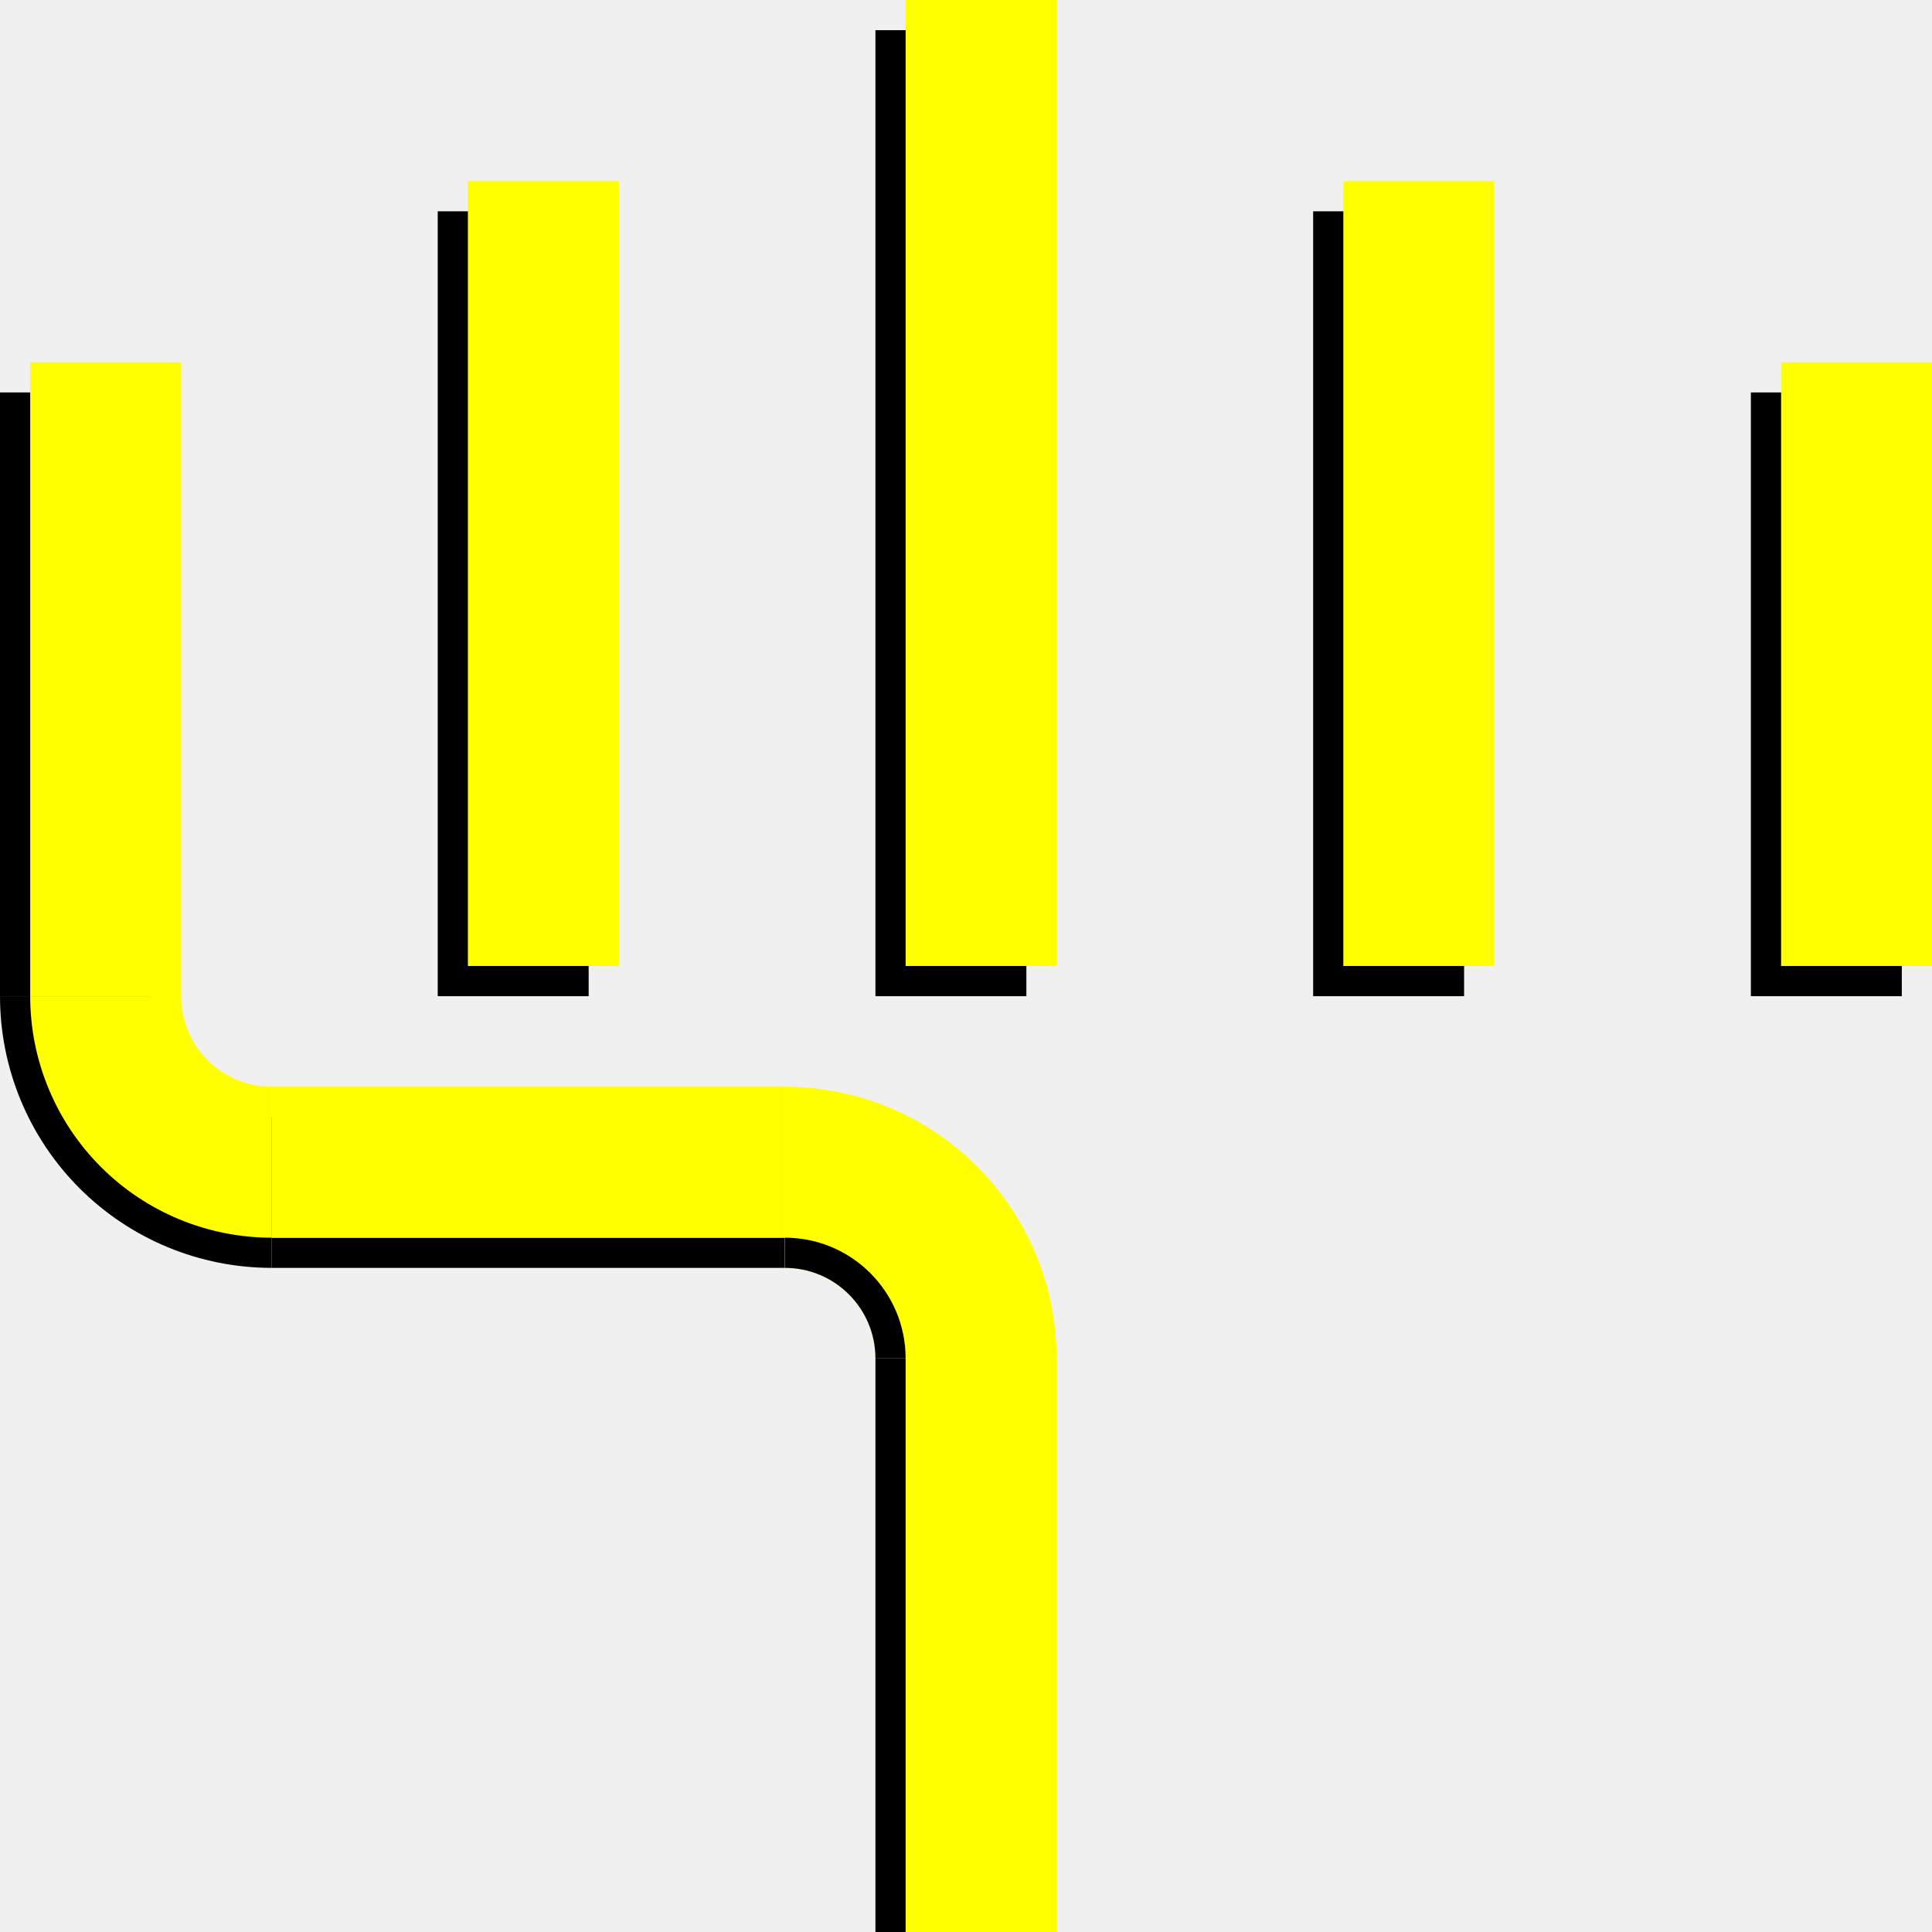
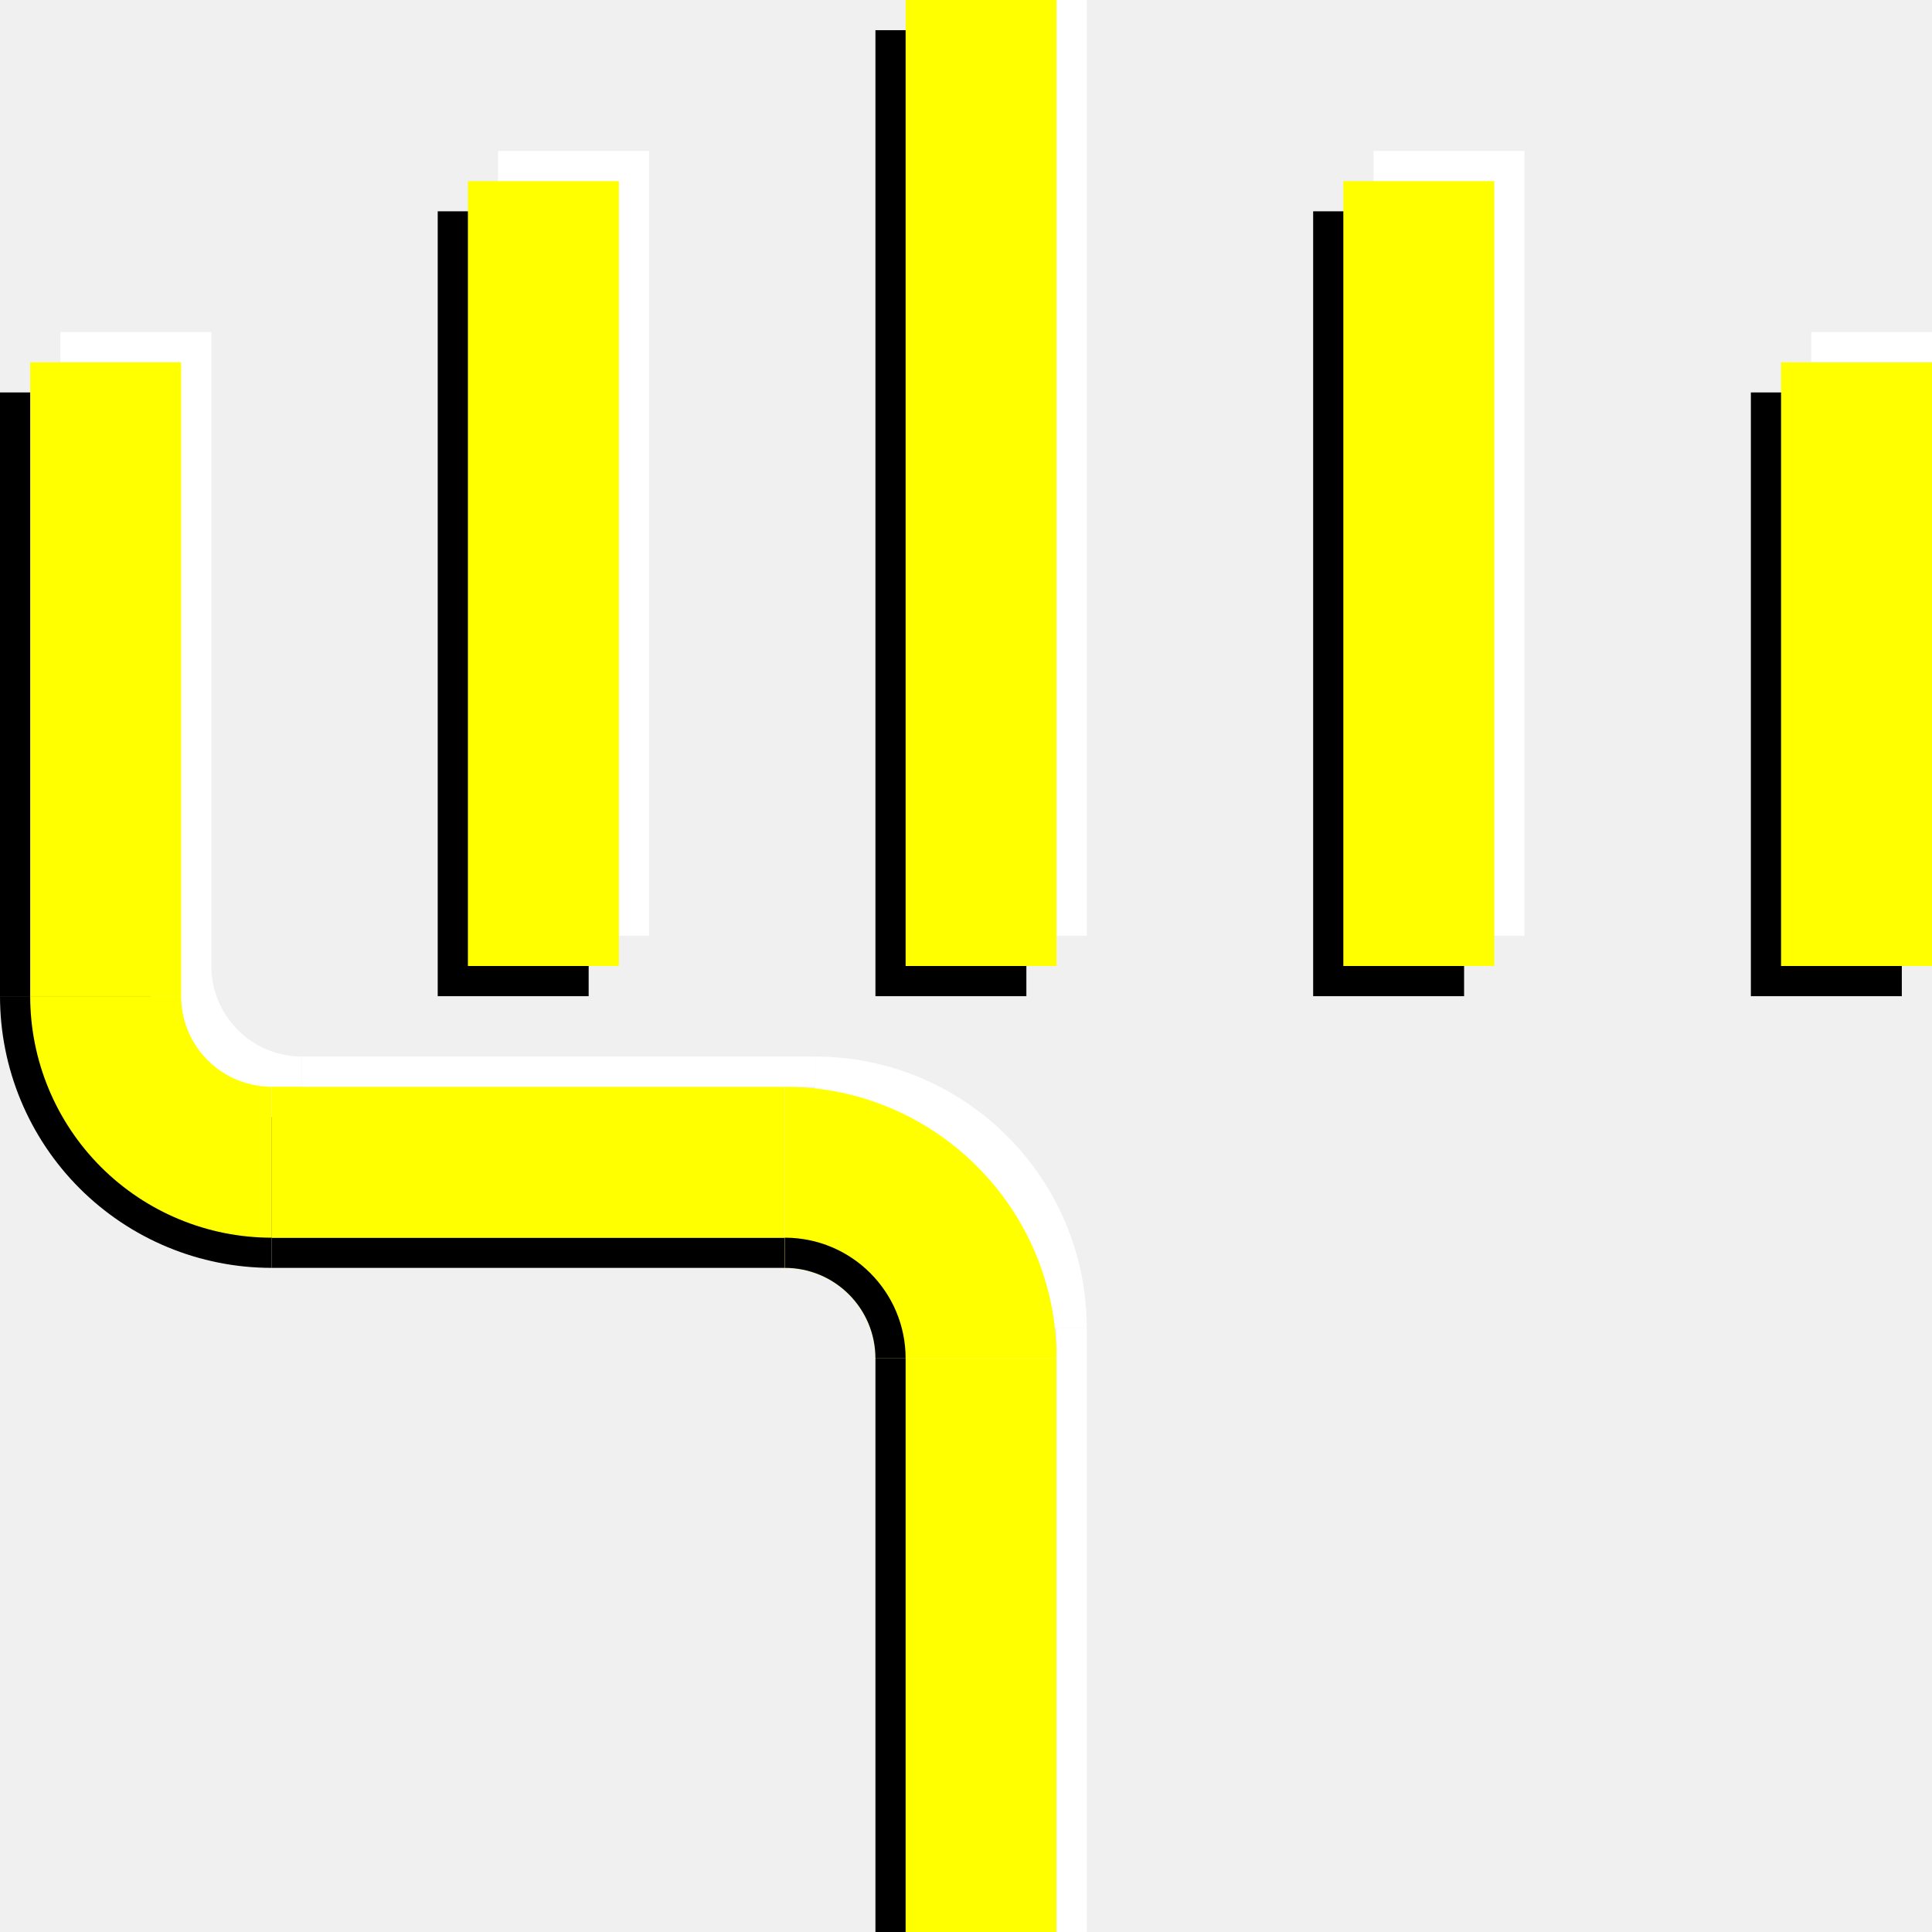
<svg xmlns="http://www.w3.org/2000/svg" width="1024" height="1024" viewBox="0 0 1024 1024" version="1.1" id="svg65">
  <defs id="defs62" />
  <g id="layer1">
+     <rect style="fill:#ffffff;fill-opacity:1" id="rect901" width="80" height="416" x="728" y="80" />
+     <rect style="fill:#ffffff;fill-opacity:1;stroke-width:0.984" id="rect881" width="80" height="496" x="496" y="0" />
+     <rect style="fill:#ffffff;fill-opacity:1" id="rect861" width="80" height="416" x="264" y="80" />
+     <path id="path1021" style="fill:#ffffff;fill-opacity:1;fill-rule:evenodd" d="M 32,512 A 128,128 0 0 0 69.49,602.51 128,128 0 0 0 160,640 V 560 A 48,48 0 0 1 126.059,545.941 48,48 0 0 1 112,512 Z" />
+     <path id="path1121" style="fill:#ffffff;fill-opacity:1;fill-rule:evenodd" d="m 432,560 v 96 a 48,48 0 0 1 48,48 h 96 A 144,144 0 0 0 432,560 Z" />
    <rect style="fill:#000000" id="rect42" width="80" height="512" x="464" y="16" />
    <rect style="fill:#ffff00" id="rect1995" width="80" height="512" x="480" y="0" />
    <rect style="fill:#000000" id="rect2513" width="80" height="416" x="232" y="112" />
    <rect style="fill:#000000" id="rect2881" width="80" height="416" x="696" y="112" />
    <rect style="fill:#ffff00" id="rect2883" width="80" height="416" x="248" y="96" />
    <rect style="fill:#ffff00" id="rect3083" width="80" height="416" x="712" y="96" />
    <rect style="fill:#000000" id="rect3107" width="80" height="320" x="0" y="208" />
    <rect style="fill:#000000" id="rect3387" width="80" height="320" x="928" y="208" />
+     <rect style="fill:#ffffff;fill-opacity:1;stroke-width:1.025" id="rect856" width="80" height="336" x="32" y="176" />
    <rect style="fill:#ffff00" id="rect3389" width="80" height="336" x="16" y="192" />
    <rect style="fill:#ffff00" id="rect3571" width="80" height="320" x="944" y="192" />
-     <path id="path3710" style="fill:#000000;fill-opacity:1;fill-rule:evenodd" d="M 0 528 A 144 144 0 0 0 42.176 629.824 A 144 144 0 0 0 144 672 L 144 592 A 64 64 0 0 1 98.746 573.254 A 64 64 0 0 1 80 528 L 0 528 z " />
-     <path id="path4351" style="fill:#ffff00;fill-opacity:1;fill-rule:evenodd" d="M 16 528 A 128 128 0 0 0 53.49 618.51 A 128 128 0 0 0 144 656 L 144 576 A 48 48 0 0 1 110.059 561.941 A 48 48 0 0 1 96 528 L 16 528 z " />
+     <path id="path3710" style="fill:#000000;fill-opacity:1;fill-rule:evenodd" d="M 0,528 A 144,144 0 0 0 42.176,629.824 144,144 0 0 0 144,672 V 592 A 64,64 0 0 1 98.746,573.254 64,64 0 0 1 80,528 Z" />
+     <path id="path4351" style="fill:#ffff00;fill-opacity:1;fill-rule:evenodd" d="M 16,528 A 128,128 0 0 0 53.49,618.51 128,128 0 0 0 144,656 V 576 A 48,48 0 0 1 110.059,561.941 48,48 0 0 1 96,528 Z" />
    <rect style="fill:#000000" id="rect6104" width="272" height="16" x="144" y="656" />
    <rect style="fill:#ffff00" id="rect6414" width="272" height="80" x="144" y="576" />
    <rect style="fill:#ffff00" id="rect7361" width="80" height="304" x="480" y="720" />
    <rect style="fill:#000000" id="rect7363" width="16" height="304" x="464" y="720" />
    <path id="path8950" style="fill:#ffff00;fill-opacity:1;fill-rule:evenodd" d="m 416,576 v 96 a 48,48 0 0 1 48,48 h 96 A 144,144 0 0 0 416,576 Z" />
-     <path id="path7787" style="fill:#000000;fill-opacity:1;fill-rule:evenodd" d="M 416 656 L 416 672 A 48 48 0 0 1 464 720 L 480 720 A 64 64 0 0 0 416 656 z " />
+     <path id="path7787" style="fill:#000000;fill-opacity:1;fill-rule:evenodd" d="m 416,656 v 16 a 48,48 0 0 1 48,48 h 16 a 64,64 0 0 0 -64,-64 z" />
+     <rect style="fill:#ffffff;fill-opacity:1;stroke-width:1" id="rect896" width="272" height="16" x="160" y="560" />
+     <rect style="fill:#ffffff;fill-opacity:1;stroke-width:1.026" id="rect958" width="16" height="320" x="560" y="704" />
+     <rect style="fill:#ffffff;fill-opacity:1;stroke-width:0.2" id="rect921" width="64" height="16" x="960" y="176" />
  </g>
</svg>
